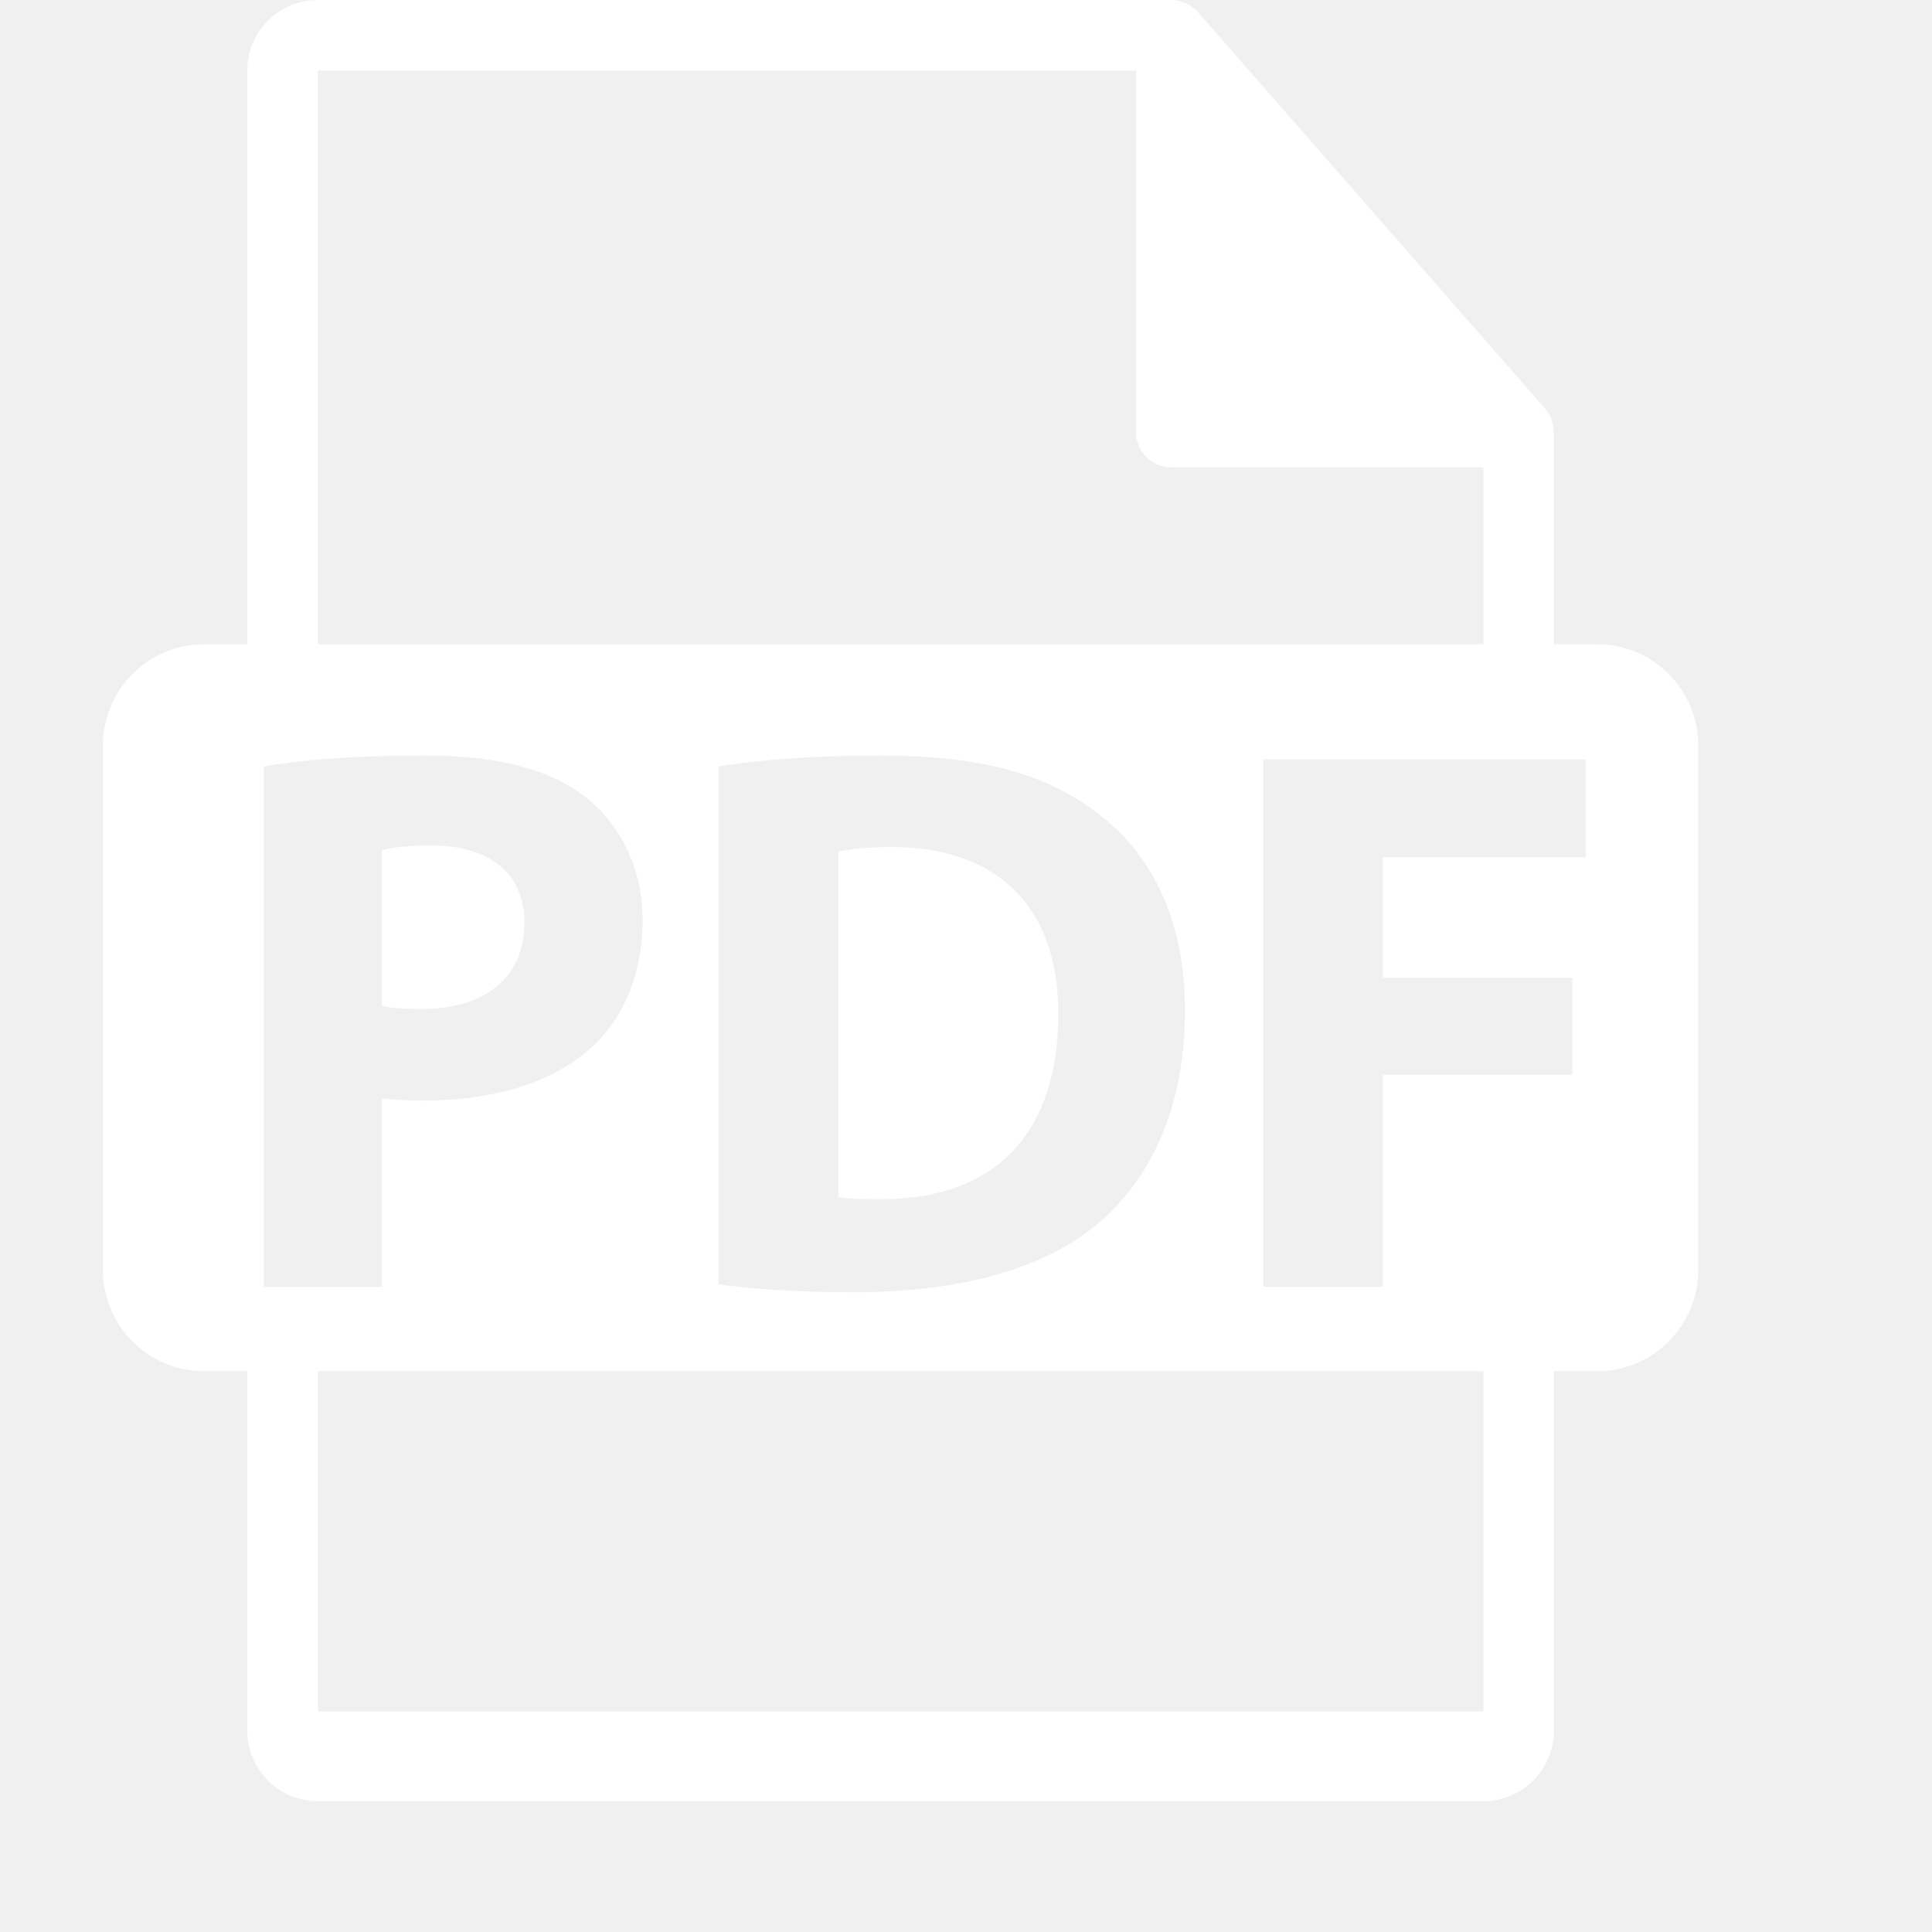
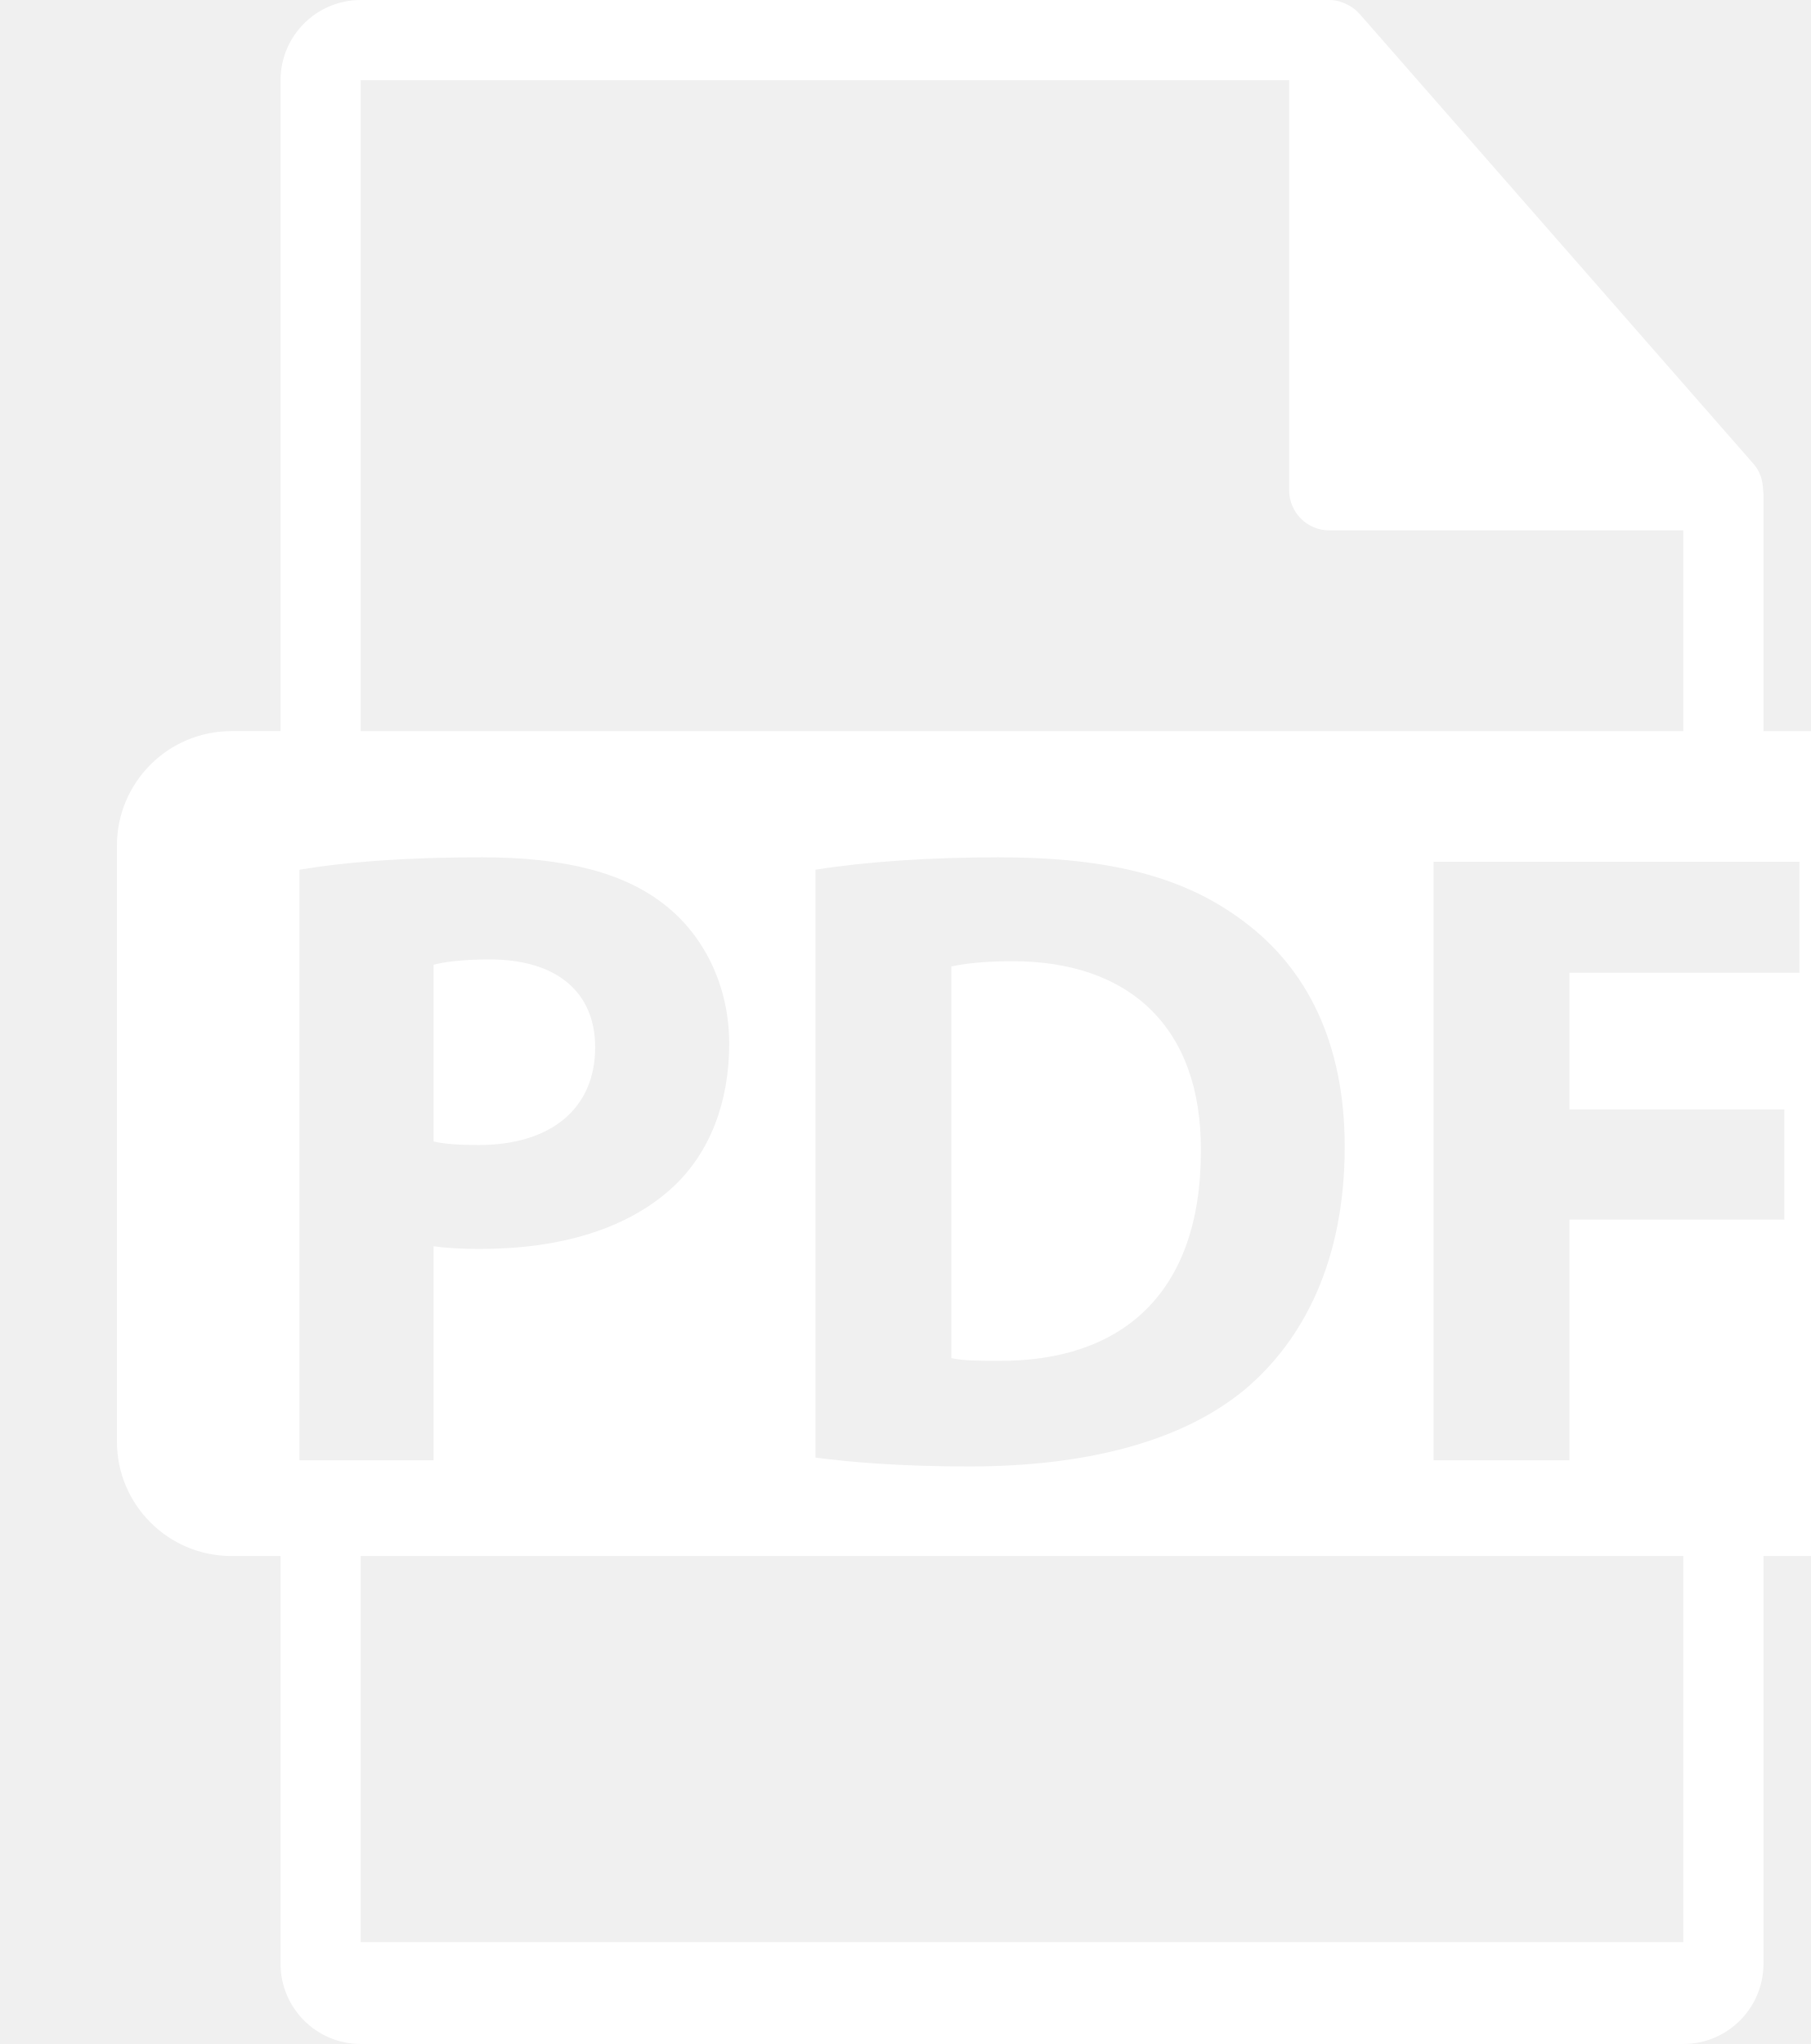
- <svg xmlns="http://www.w3.org/2000/svg" x="-20px" y="-20px" width="590.801px" height="590.801px" viewBox="-20px -20px 590.801px 590.801px" fill="white">
+ <svg xmlns="http://www.w3.org/2000/svg" viewBox="-20px -20px 590.8px 590.8px" fill="white">
  <g>
    <path d="M160.381,282.225c0-14.832-10.299-23.684-28.474-23.684c-7.414,0-12.437,0.715-15.071,1.432V307.6   c3.114,0.707,6.942,0.949,12.192,0.949C148.419,308.549,160.381,298.74,160.381,282.225z" />
    <path d="M272.875,259.019c-8.145,0-13.397,0.717-16.519,1.435v105.523c3.116,0.729,8.142,0.729,12.69,0.729   c33.017,0.231,54.554-17.946,54.554-56.474C323.842,276.719,304.215,259.019,272.875,259.019z" />
    <path d="M488.426,197.019H475.2v-63.816c0-0.398-0.063-0.799-0.116-1.202c-0.021-2.534-0.827-5.023-2.562-6.995L366.325,3.694   c-0.032-0.031-0.063-0.042-0.085-0.076c-0.633-0.707-1.371-1.295-2.151-1.804c-0.231-0.155-0.464-0.285-0.706-0.419   c-0.676-0.369-1.393-0.675-2.131-0.896c-0.2-0.056-0.38-0.138-0.58-0.19C359.87,0.119,359.037,0,358.193,0H97.2   c-11.918,0-21.6,9.693-21.6,21.601v175.413H62.377c-17.049,0-30.873,13.818-30.873,30.873v160.545   c0,17.043,13.824,30.87,30.873,30.87h13.224V529.2c0,11.907,9.682,21.601,21.6,21.601h356.4c11.907,0,21.6-9.693,21.6-21.601   V419.302h13.226c17.044,0,30.871-13.827,30.871-30.87v-160.54C519.297,210.838,505.47,197.019,488.426,197.019z M97.2,21.605   h250.193v110.513c0,5.967,4.841,10.8,10.8,10.8h95.407v54.108H97.2V21.605z M362.359,309.023c0,30.876-11.243,52.165-26.82,65.333   c-16.971,14.117-42.82,20.814-74.396,20.814c-18.9,0-32.297-1.197-41.401-2.389V234.365c13.399-2.149,30.878-3.346,49.304-3.346   c30.612,0,50.478,5.508,66.039,17.226C351.828,260.69,362.359,280.547,362.359,309.023z M80.7,393.499V234.365   c11.241-1.904,27.042-3.346,49.296-3.346c22.491,0,38.527,4.308,49.291,12.928c10.292,8.131,17.215,21.534,17.215,37.328   c0,15.799-5.25,29.198-14.829,38.285c-12.442,11.728-30.865,16.996-52.407,16.996c-4.778,0-9.1-0.243-12.435-0.723v57.67H80.7   V393.499z M453.601,523.353H97.2V419.302h356.4V523.353z M484.898,262.127h-61.989v36.851h57.913v29.674h-57.913v64.848h-36.593   V232.216h98.582V262.127z" />
  </g>
</svg>
